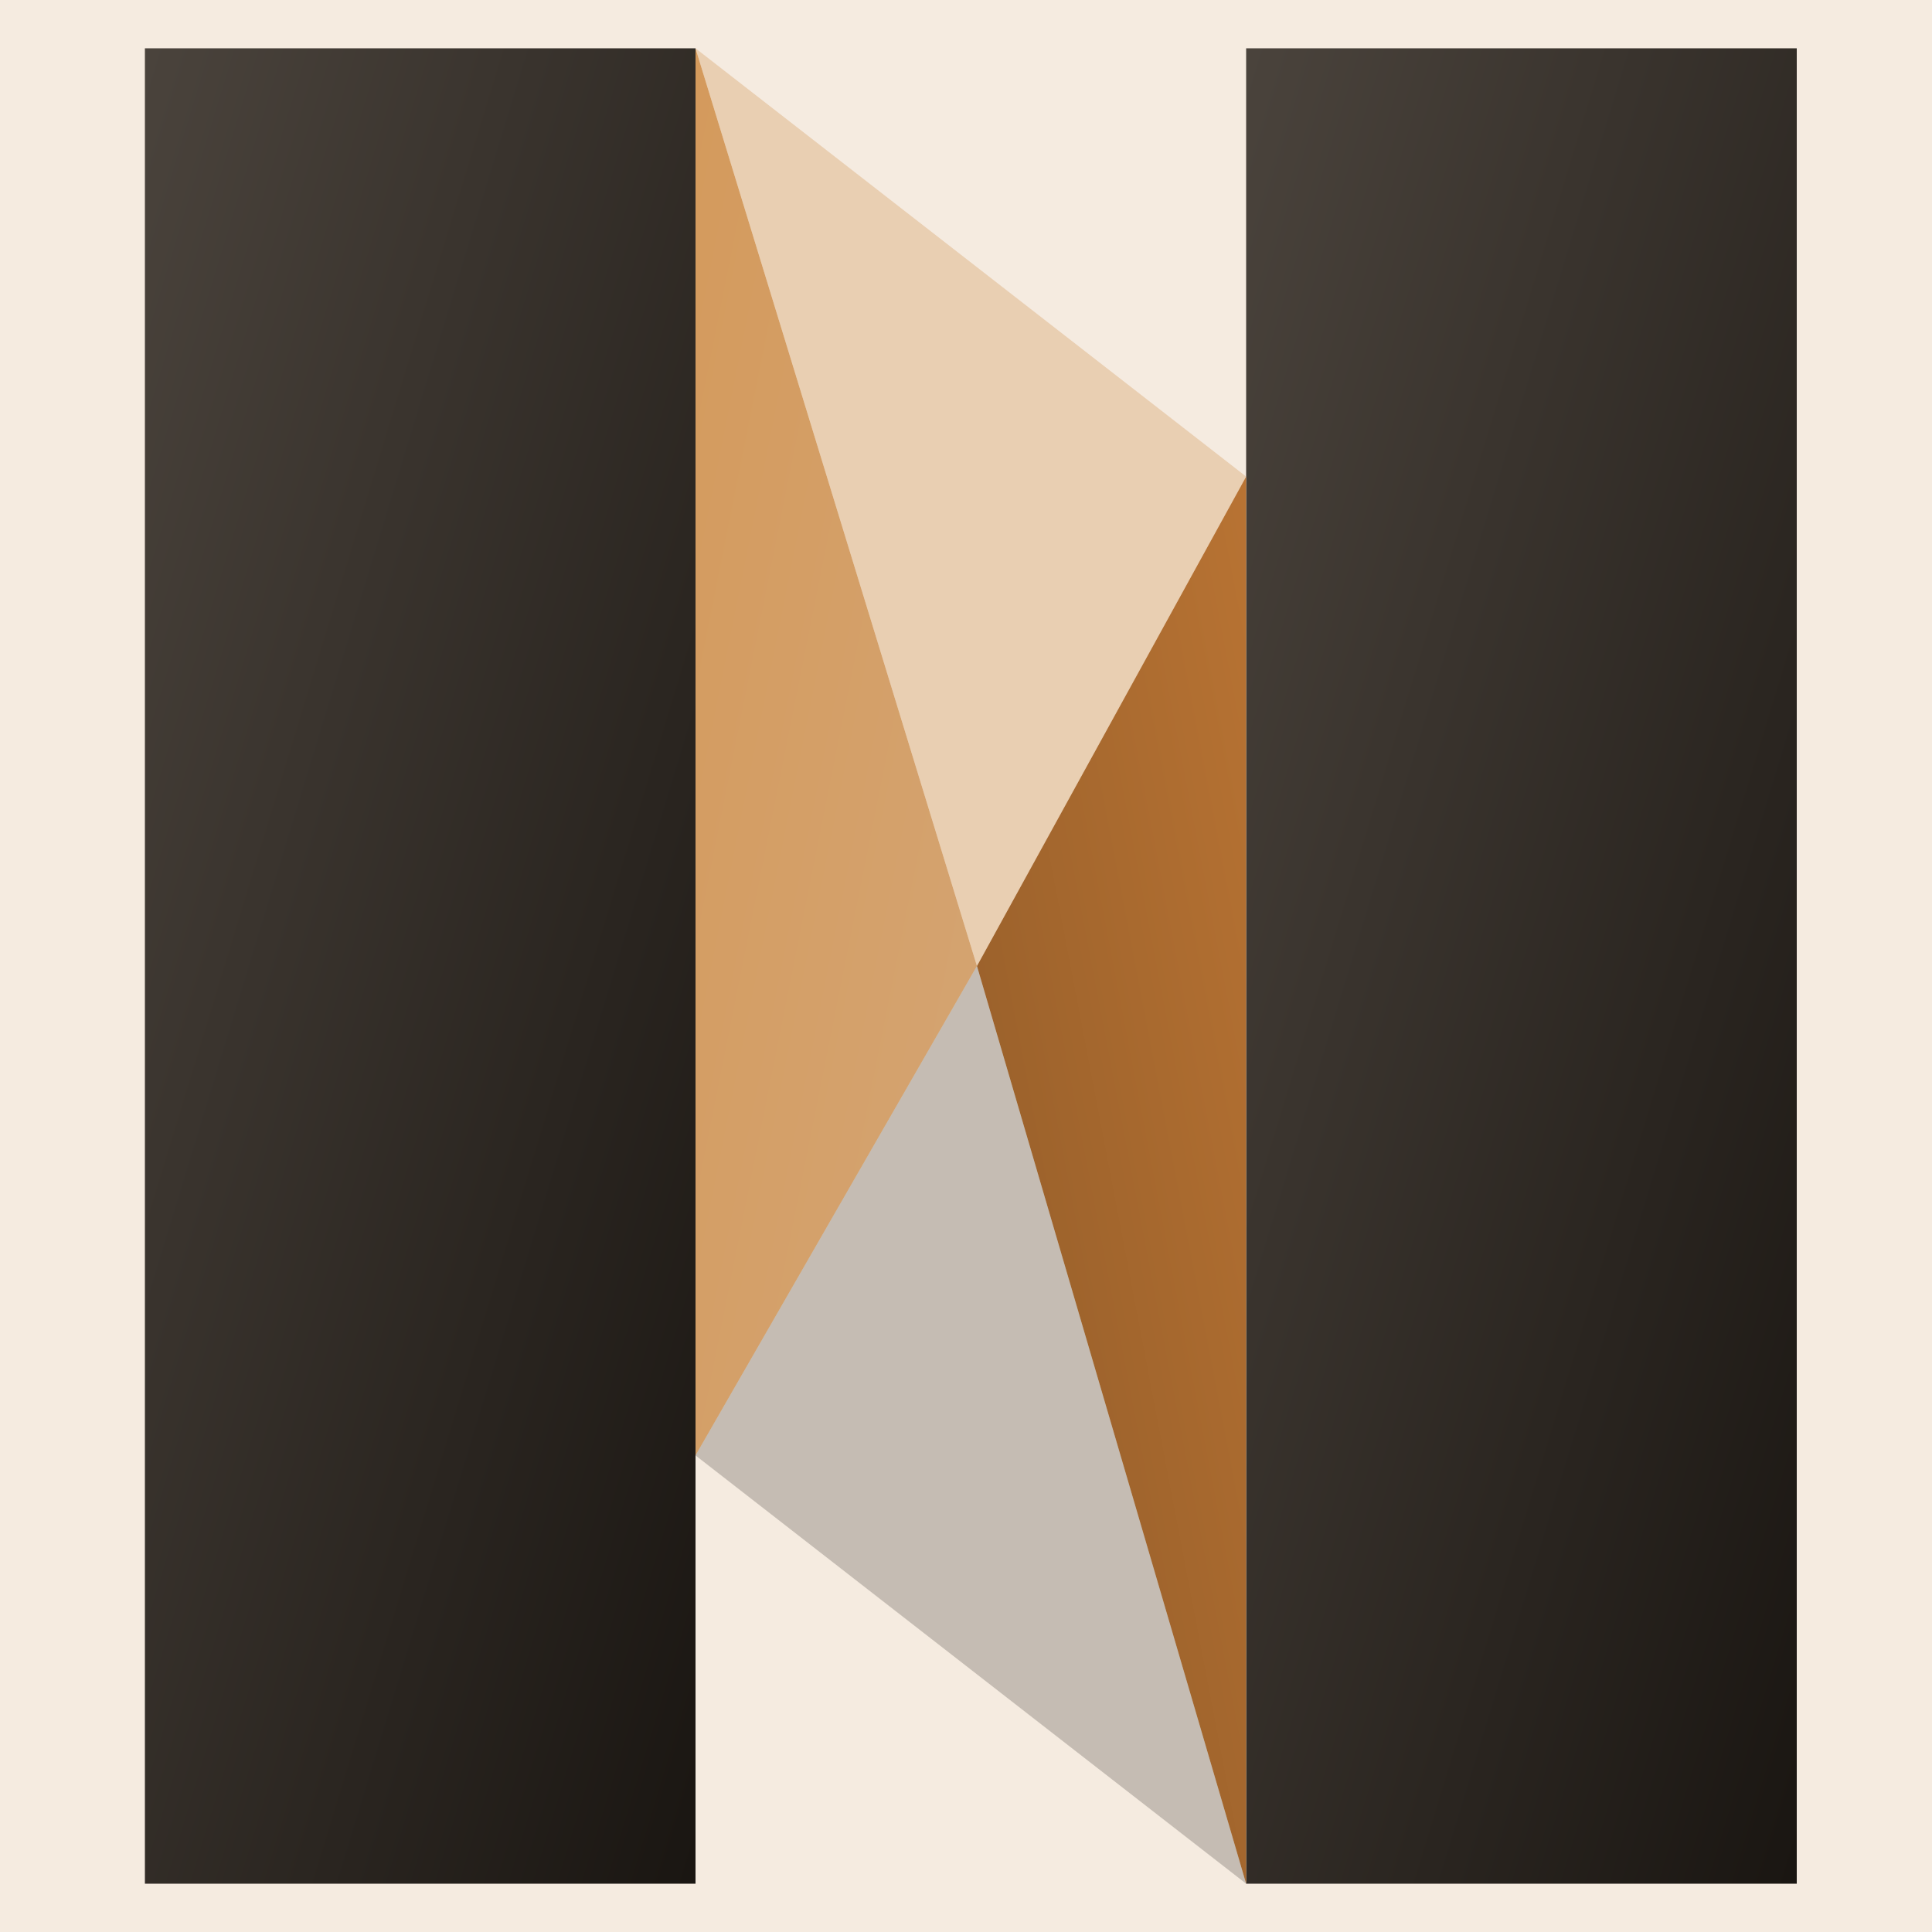
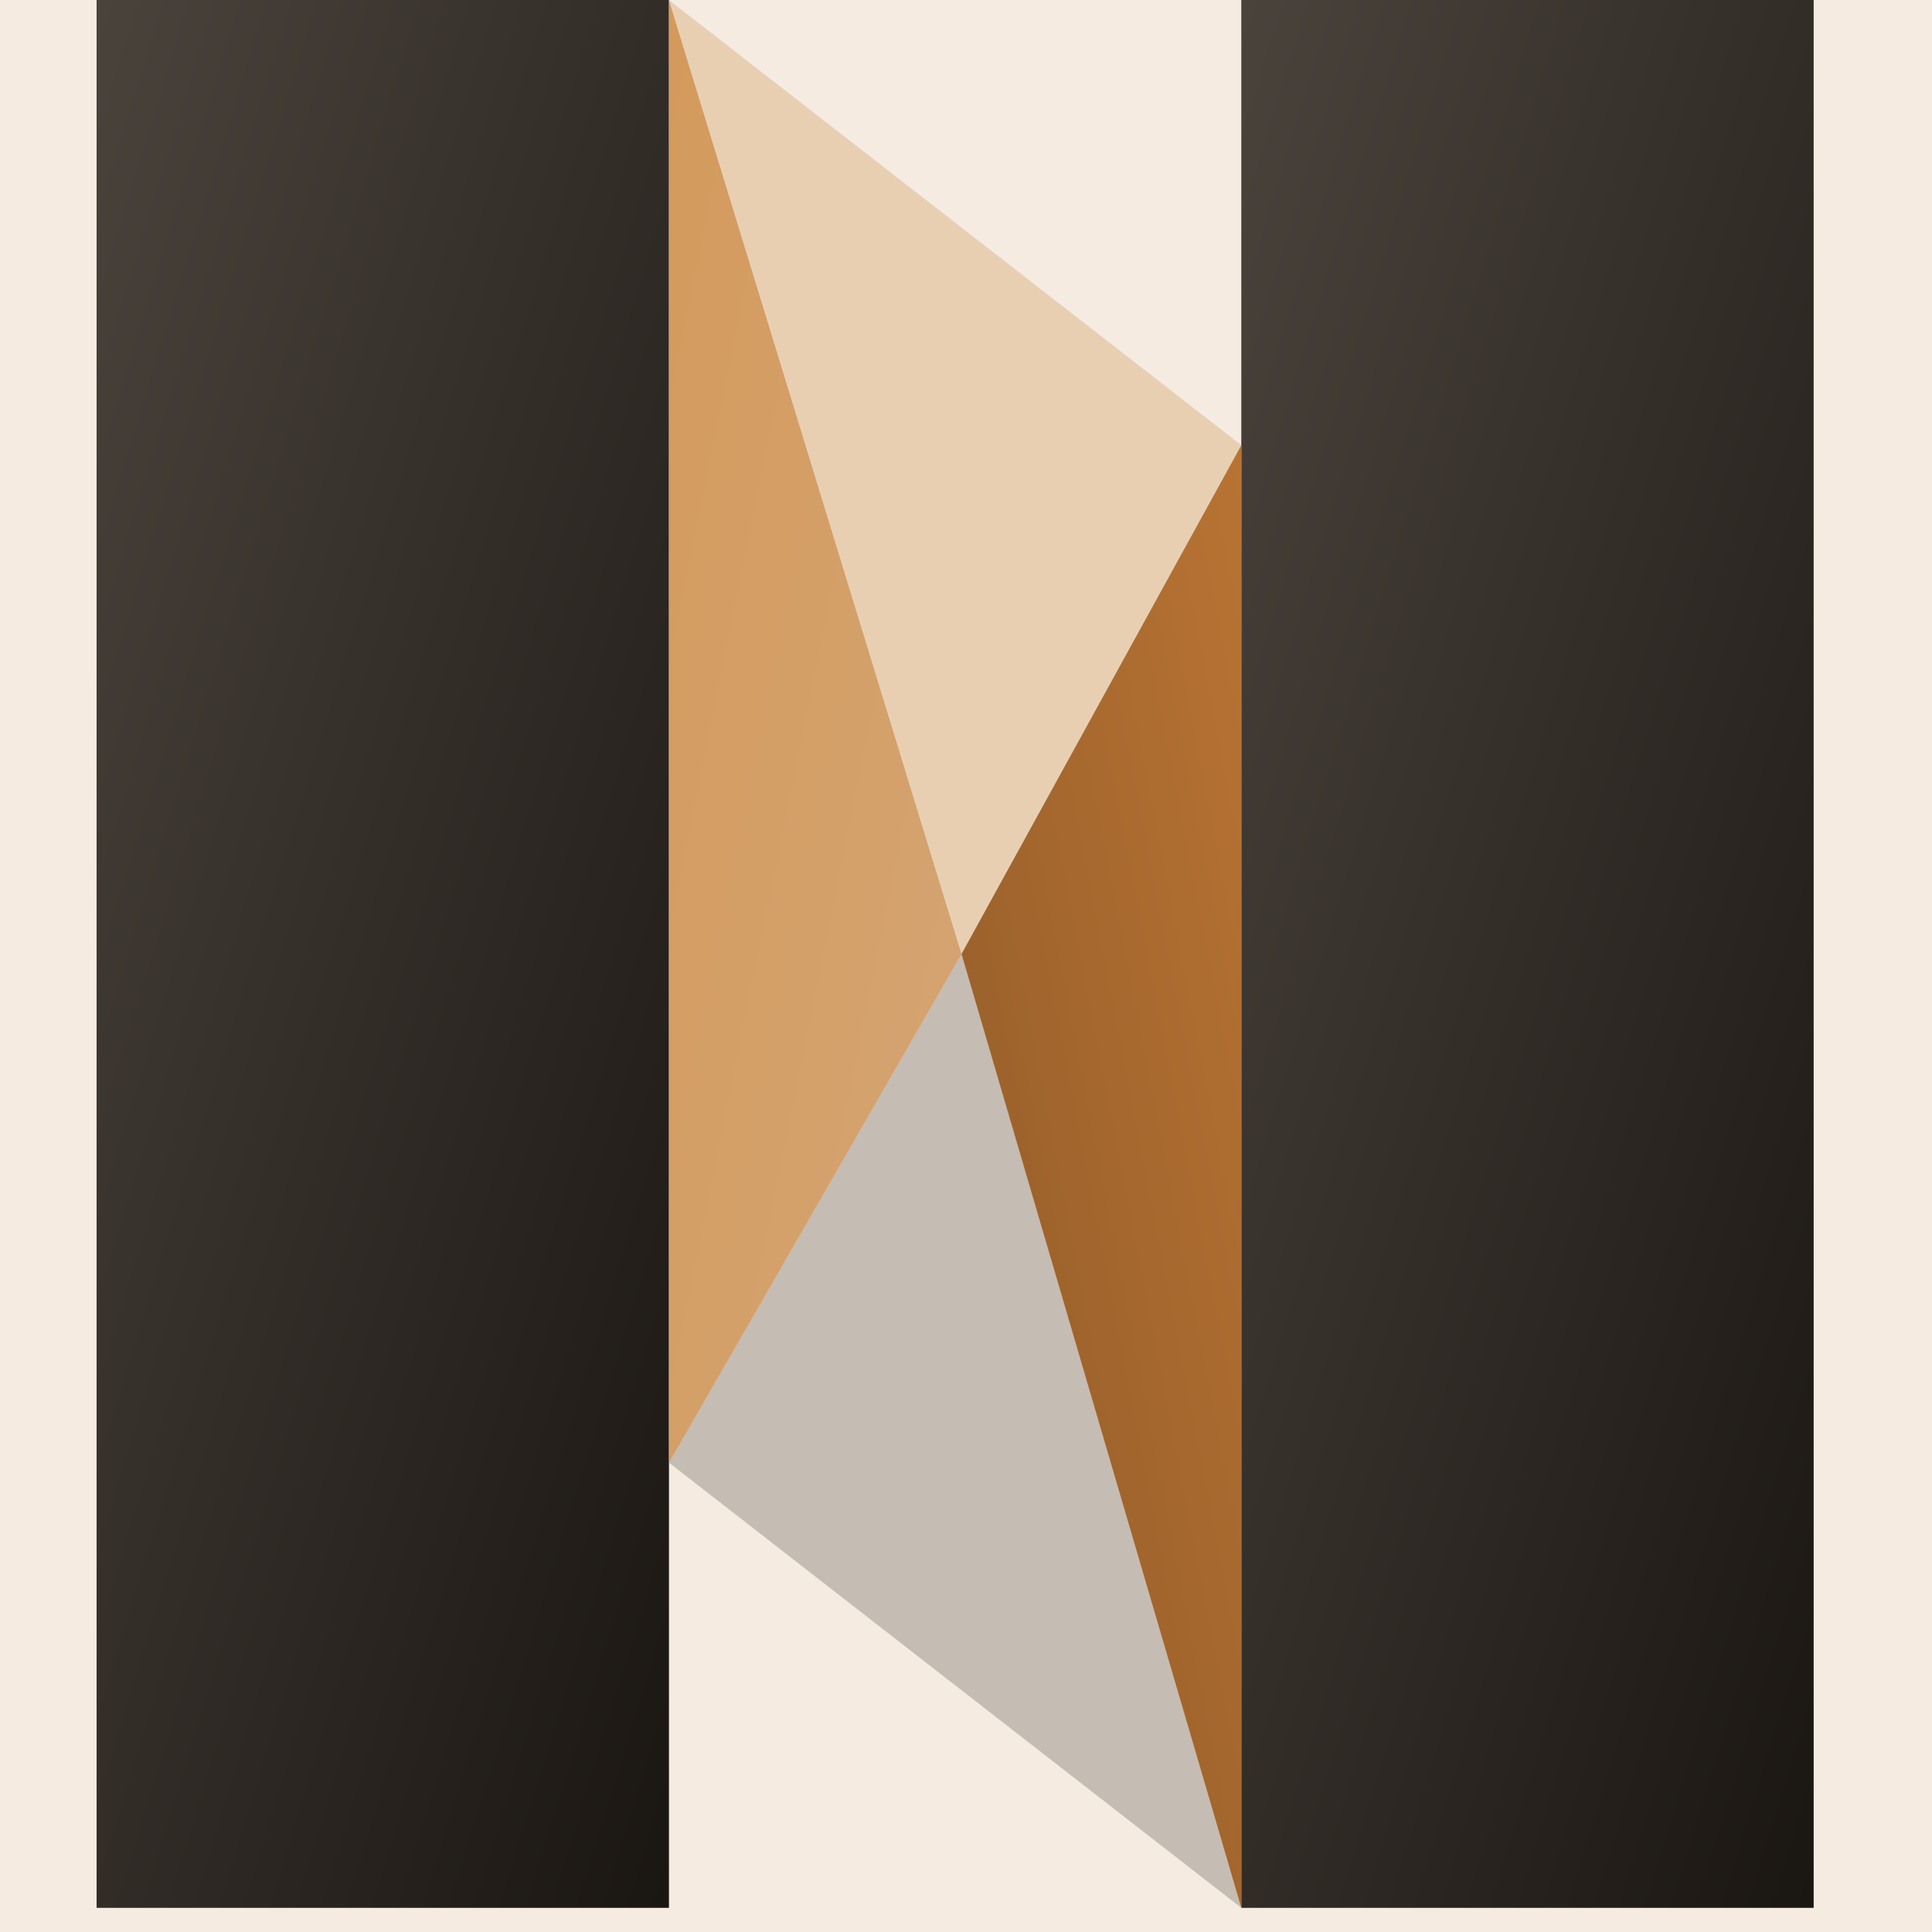
<svg xmlns="http://www.w3.org/2000/svg" viewBox="0 0 240 240" width="240" height="240" aria-label="NiskBuild app icon" role="img">
  <defs>
    <linearGradient id="ironPillarsLight" x1="0%" y1="0%" x2="100%" y2="100%">
      <stop offset="0%" stop-color="#4a433c" />
      <stop offset="100%" stop-color="#1a1612" />
    </linearGradient>
    <linearGradient id="copperFacetLLight" x1="0%" y1="0%" x2="100%" y2="100%">
      <stop offset="0%" stop-color="#d49a5c" />
      <stop offset="100%" stop-color="#d4a574" />
    </linearGradient>
    <linearGradient id="copperFacetRLight" x1="0%" y1="100%" x2="100%" y2="0%">
      <stop offset="0%" stop-color="#8f5a28" />
      <stop offset="100%" stop-color="#b87333" />
    </linearGradient>
  </defs>
  <rect width="240" height="240" fill="#f5ebe0" />
-   <g transform="translate(18, 6) scale(1.52)">
+   <g transform="translate(12, 0) scale(1.58)">
    <path d="M 0,0 L 45,0 L 45,150 L 0,150 Z" fill="url(#ironPillarsLight)" />
    <path d="M 90,0 L 135,0 L 135,150 L 90,150 Z" fill="url(#ironPillarsLight)" />
    <path d="M 45,0 L 68,75 L 45,115 L 45,45 Z" fill="url(#copperFacetLLight)" />
    <path d="M 90,150 L 68,75 L 90,35 L 90,105 Z" fill="url(#copperFacetRLight)" />
    <polygon points="45,115 68,75 90,150" fill="#1a1612" opacity="0.22" />
    <polygon points="90,35 68,75 45,0" fill="#d49a5c" opacity="0.35" />
  </g>
</svg>
